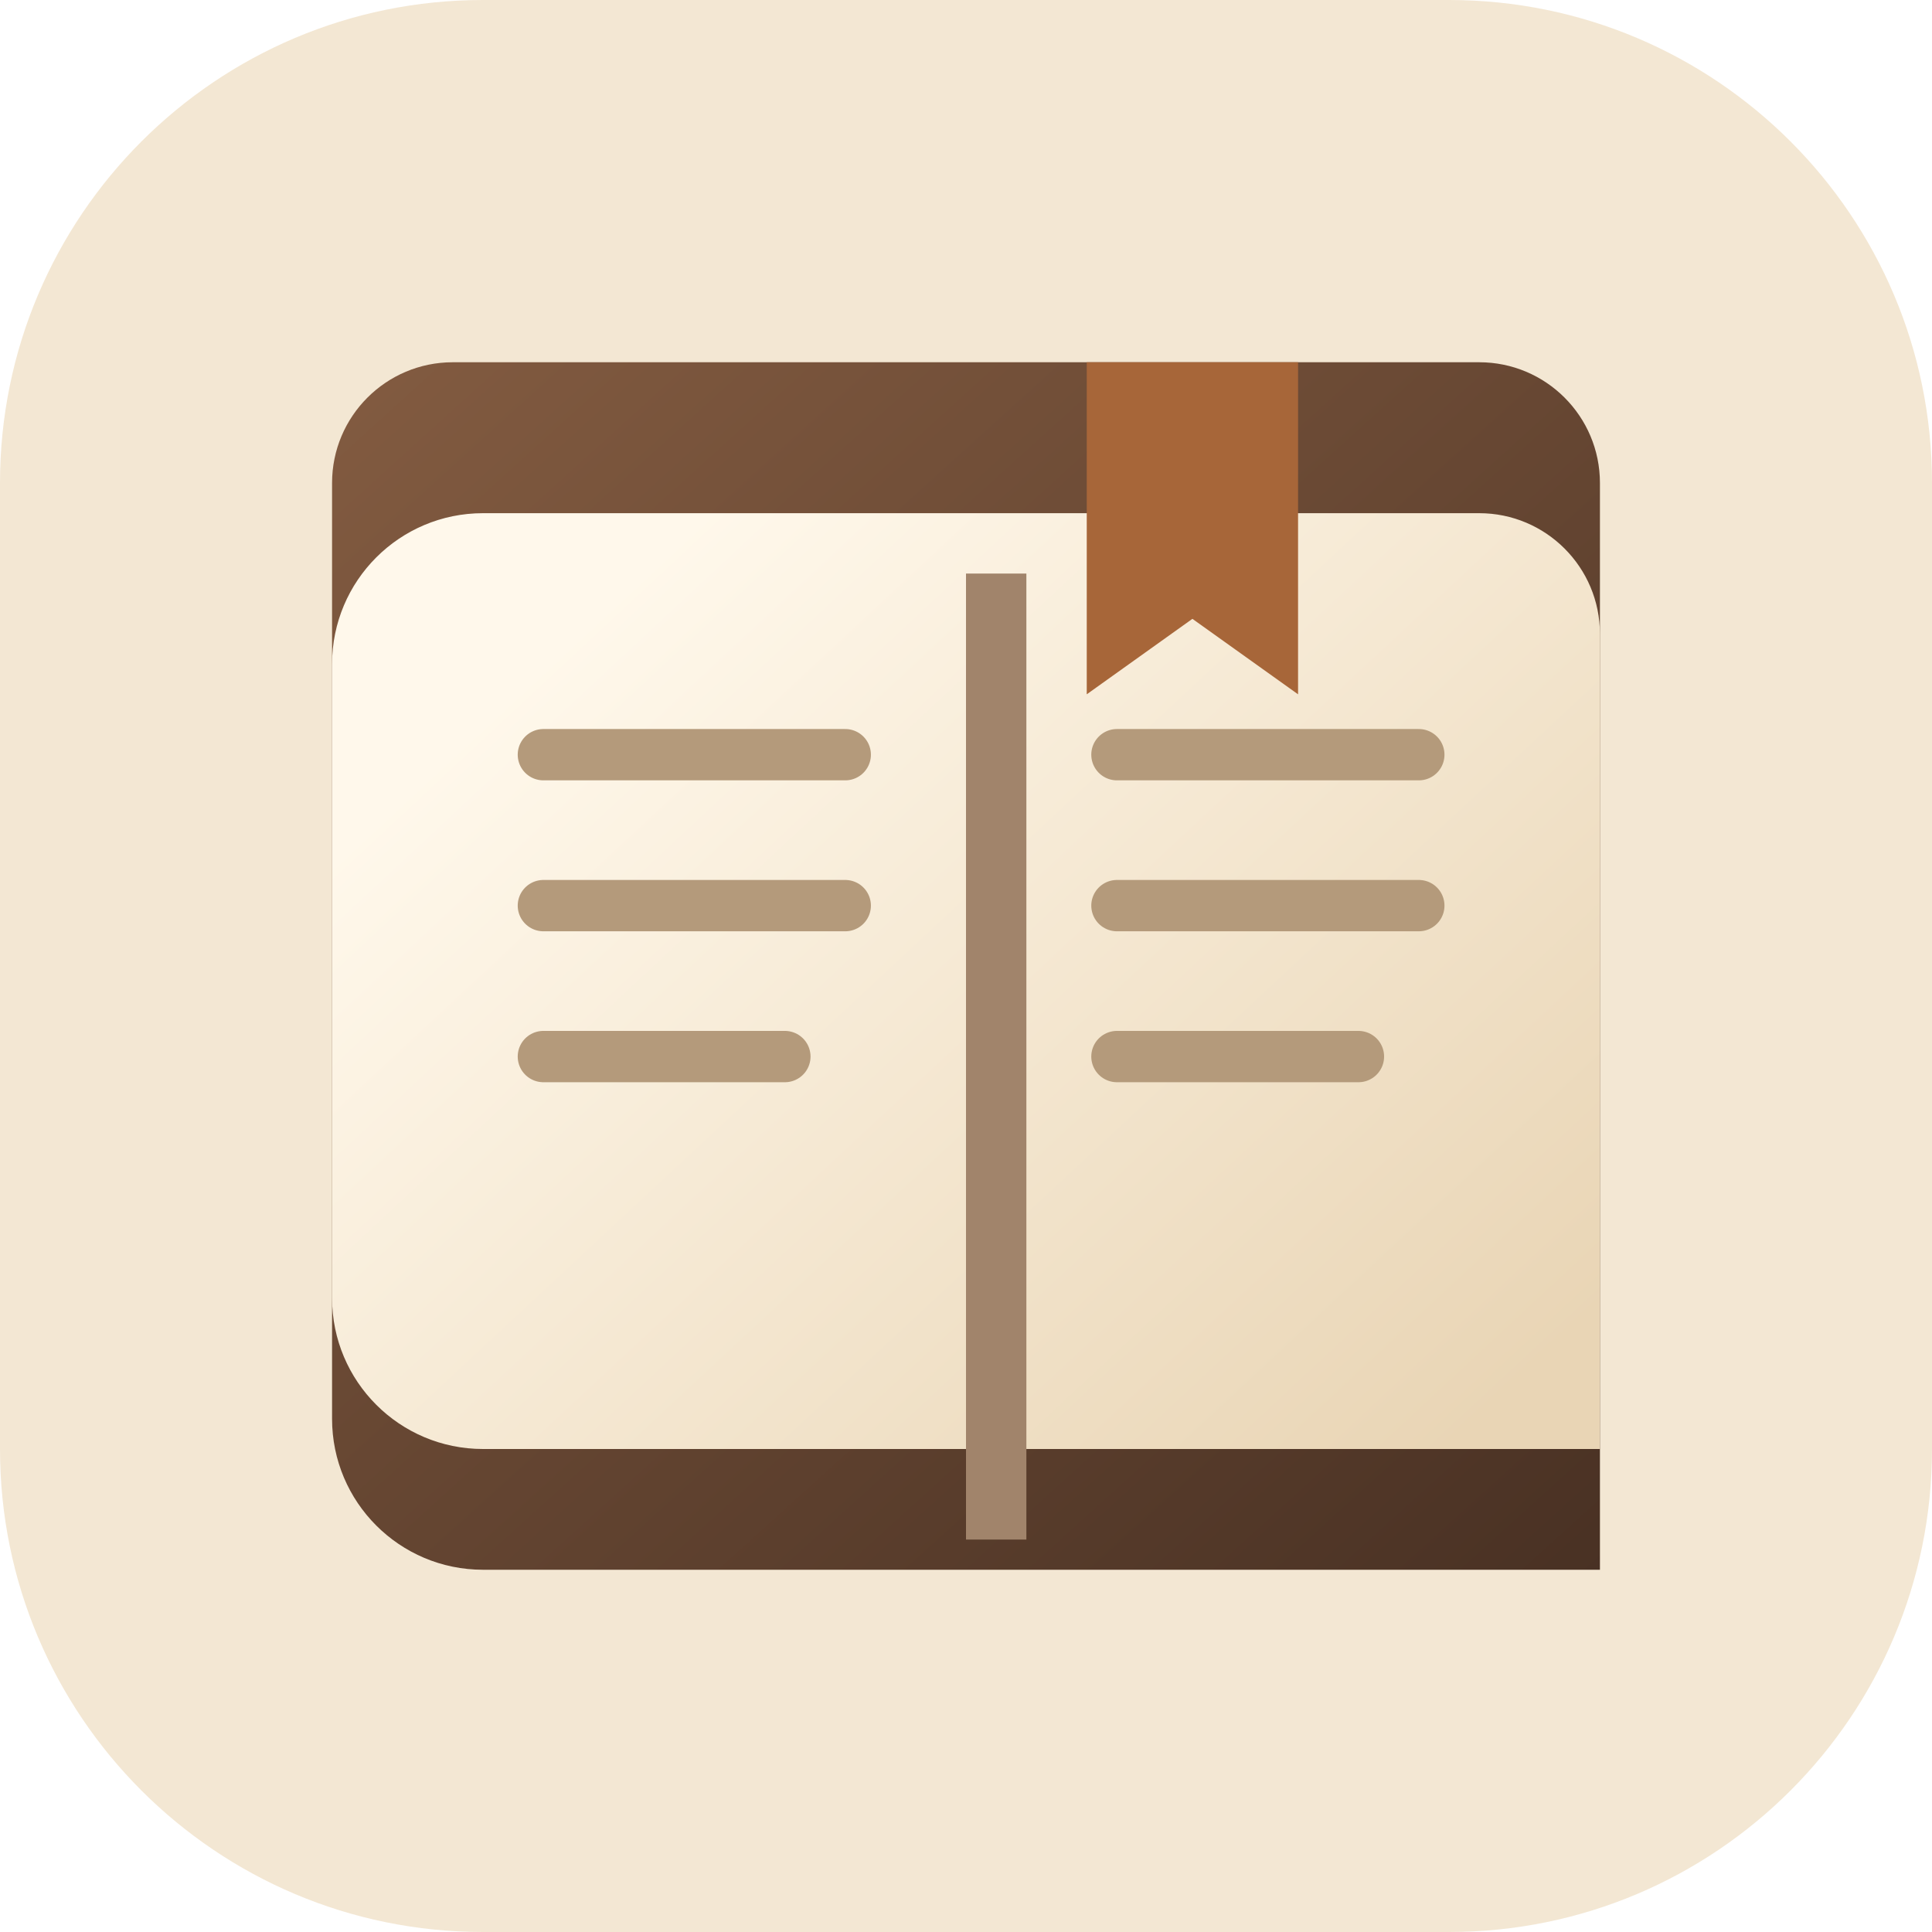
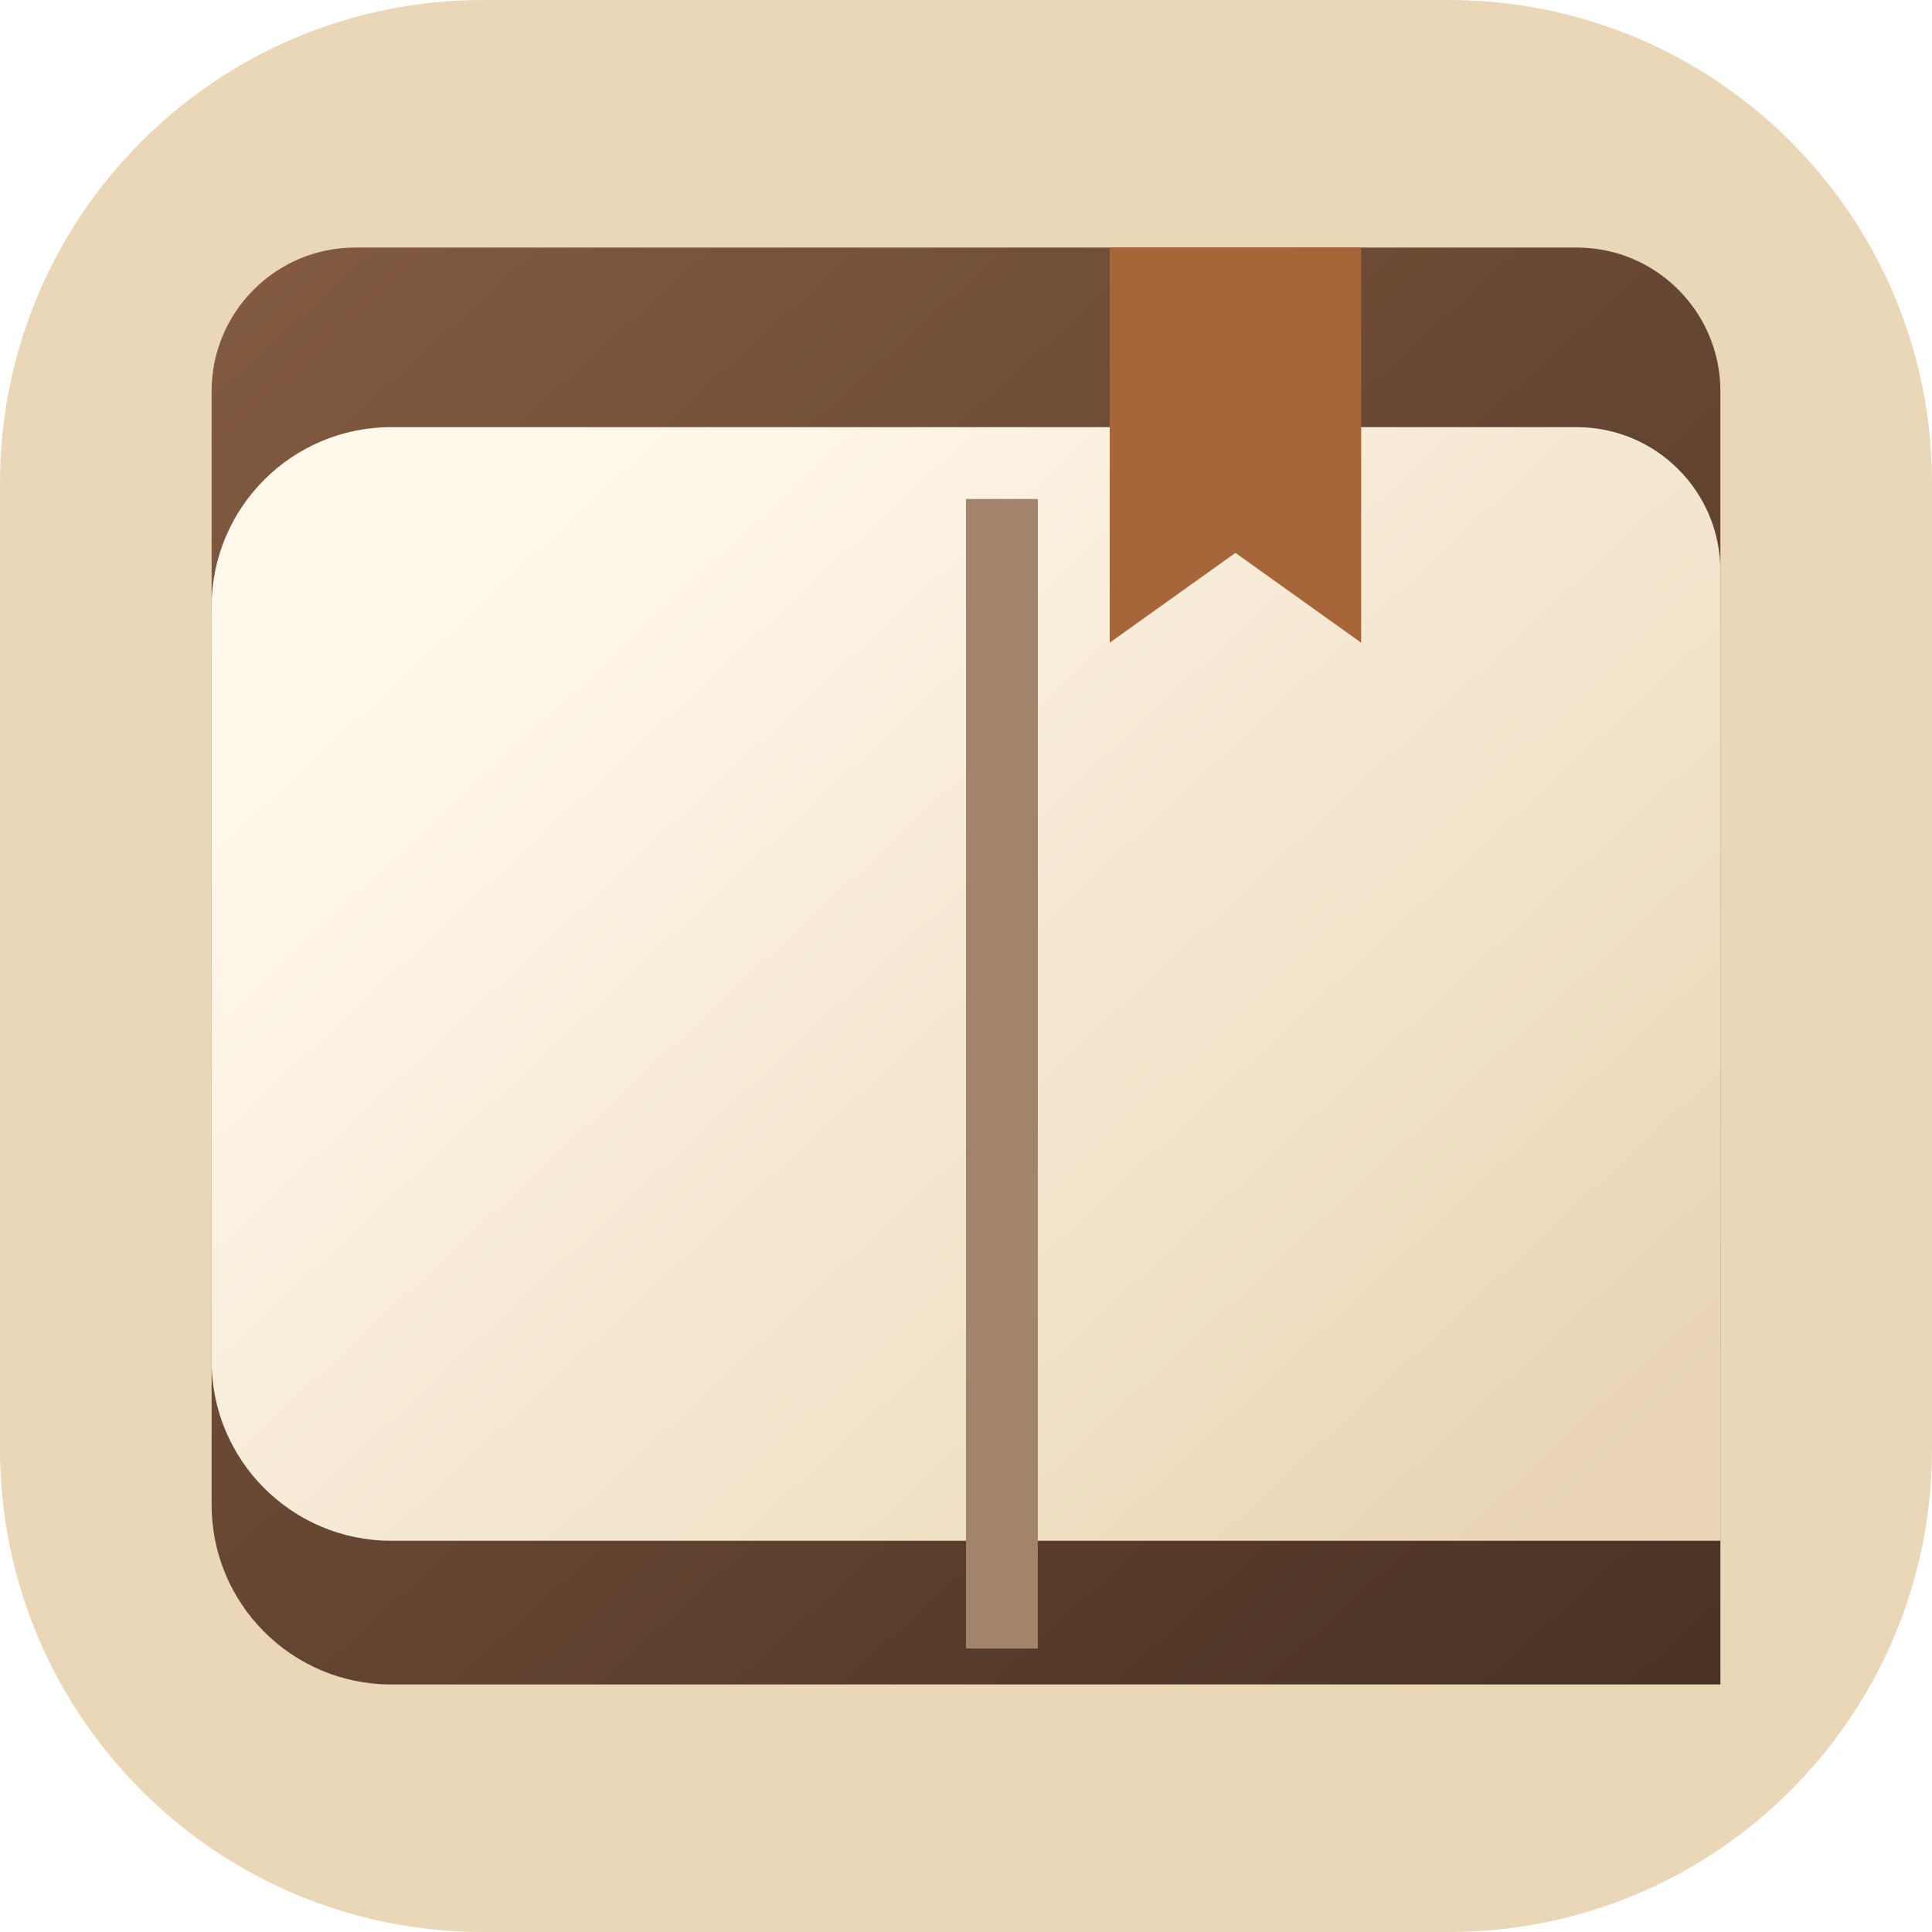
<svg xmlns="http://www.w3.org/2000/svg" viewBox="0 0 64 64">
  <defs>
    <linearGradient id="cover" x1="8" y1="6" x2="56" y2="59" gradientUnits="userSpaceOnUse">
      <stop stop-color="#896044" />
      <stop offset="1" stop-color="#422c20" />
    </linearGradient>
    <linearGradient id="pages" x1="20" y1="20" x2="47" y2="49" gradientUnits="userSpaceOnUse">
      <stop stop-color="#fff8eb" />
      <stop offset="1" stop-color="#e9d5b5" />
    </linearGradient>
  </defs>
-   <rect width="64" height="64" rx="16" fill="#f3e7d3" />
-   <path d="M11 16a4 4 0 0 1 4-4h34a4 4 0 0 1 4 4v36H16a5 5 0 0 1-5-5V16Z" fill="url(#cover)" />
-   <path d="M16 17h17v31H16a5 5 0 0 1-5-5V22a5 5 0 0 1 5-5Zm17 0h16a4 4 0 0 1 4 4v27H33V17Z" fill="url(#pages)" />
-   <path d="M33 19v32" stroke="#a1846b" stroke-width="2" />
-   <path d="M18 25h10m-10 5h10m-10 5h8m11-10h10m-10 5h10m-10 5h8" stroke="#b49a7b" stroke-linecap="round" stroke-width="1.7" />
-   <path d="M43 12v11l-3.5-2.5L36 23V12" fill="#a76639" />
+   <rect width="64" height="64" rx="16" fill="#ead7b8" />
+   <g transform="translate(32 32) scale(1.19) translate(-32 -32)">
+     <path d="M11 16a4 4 0 0 1 4-4h34a4 4 0 0 1 4 4v36H16a5 5 0 0 1-5-5V16Z" fill="url(#cover)" />
+     <path d="M16 17h17v31H16a5 5 0 0 1-5-5V22a5 5 0 0 1 5-5Zm17 0h16a4 4 0 0 1 4 4v27H33V17Z" fill="url(#pages)" />
+     <path d="M33 19v32" stroke="#a1846b" stroke-width="2" />
+     <path d="M43 12v11l-3.5-2.5L36 23V12" fill="#a76639" />
+   </g>
</svg>
